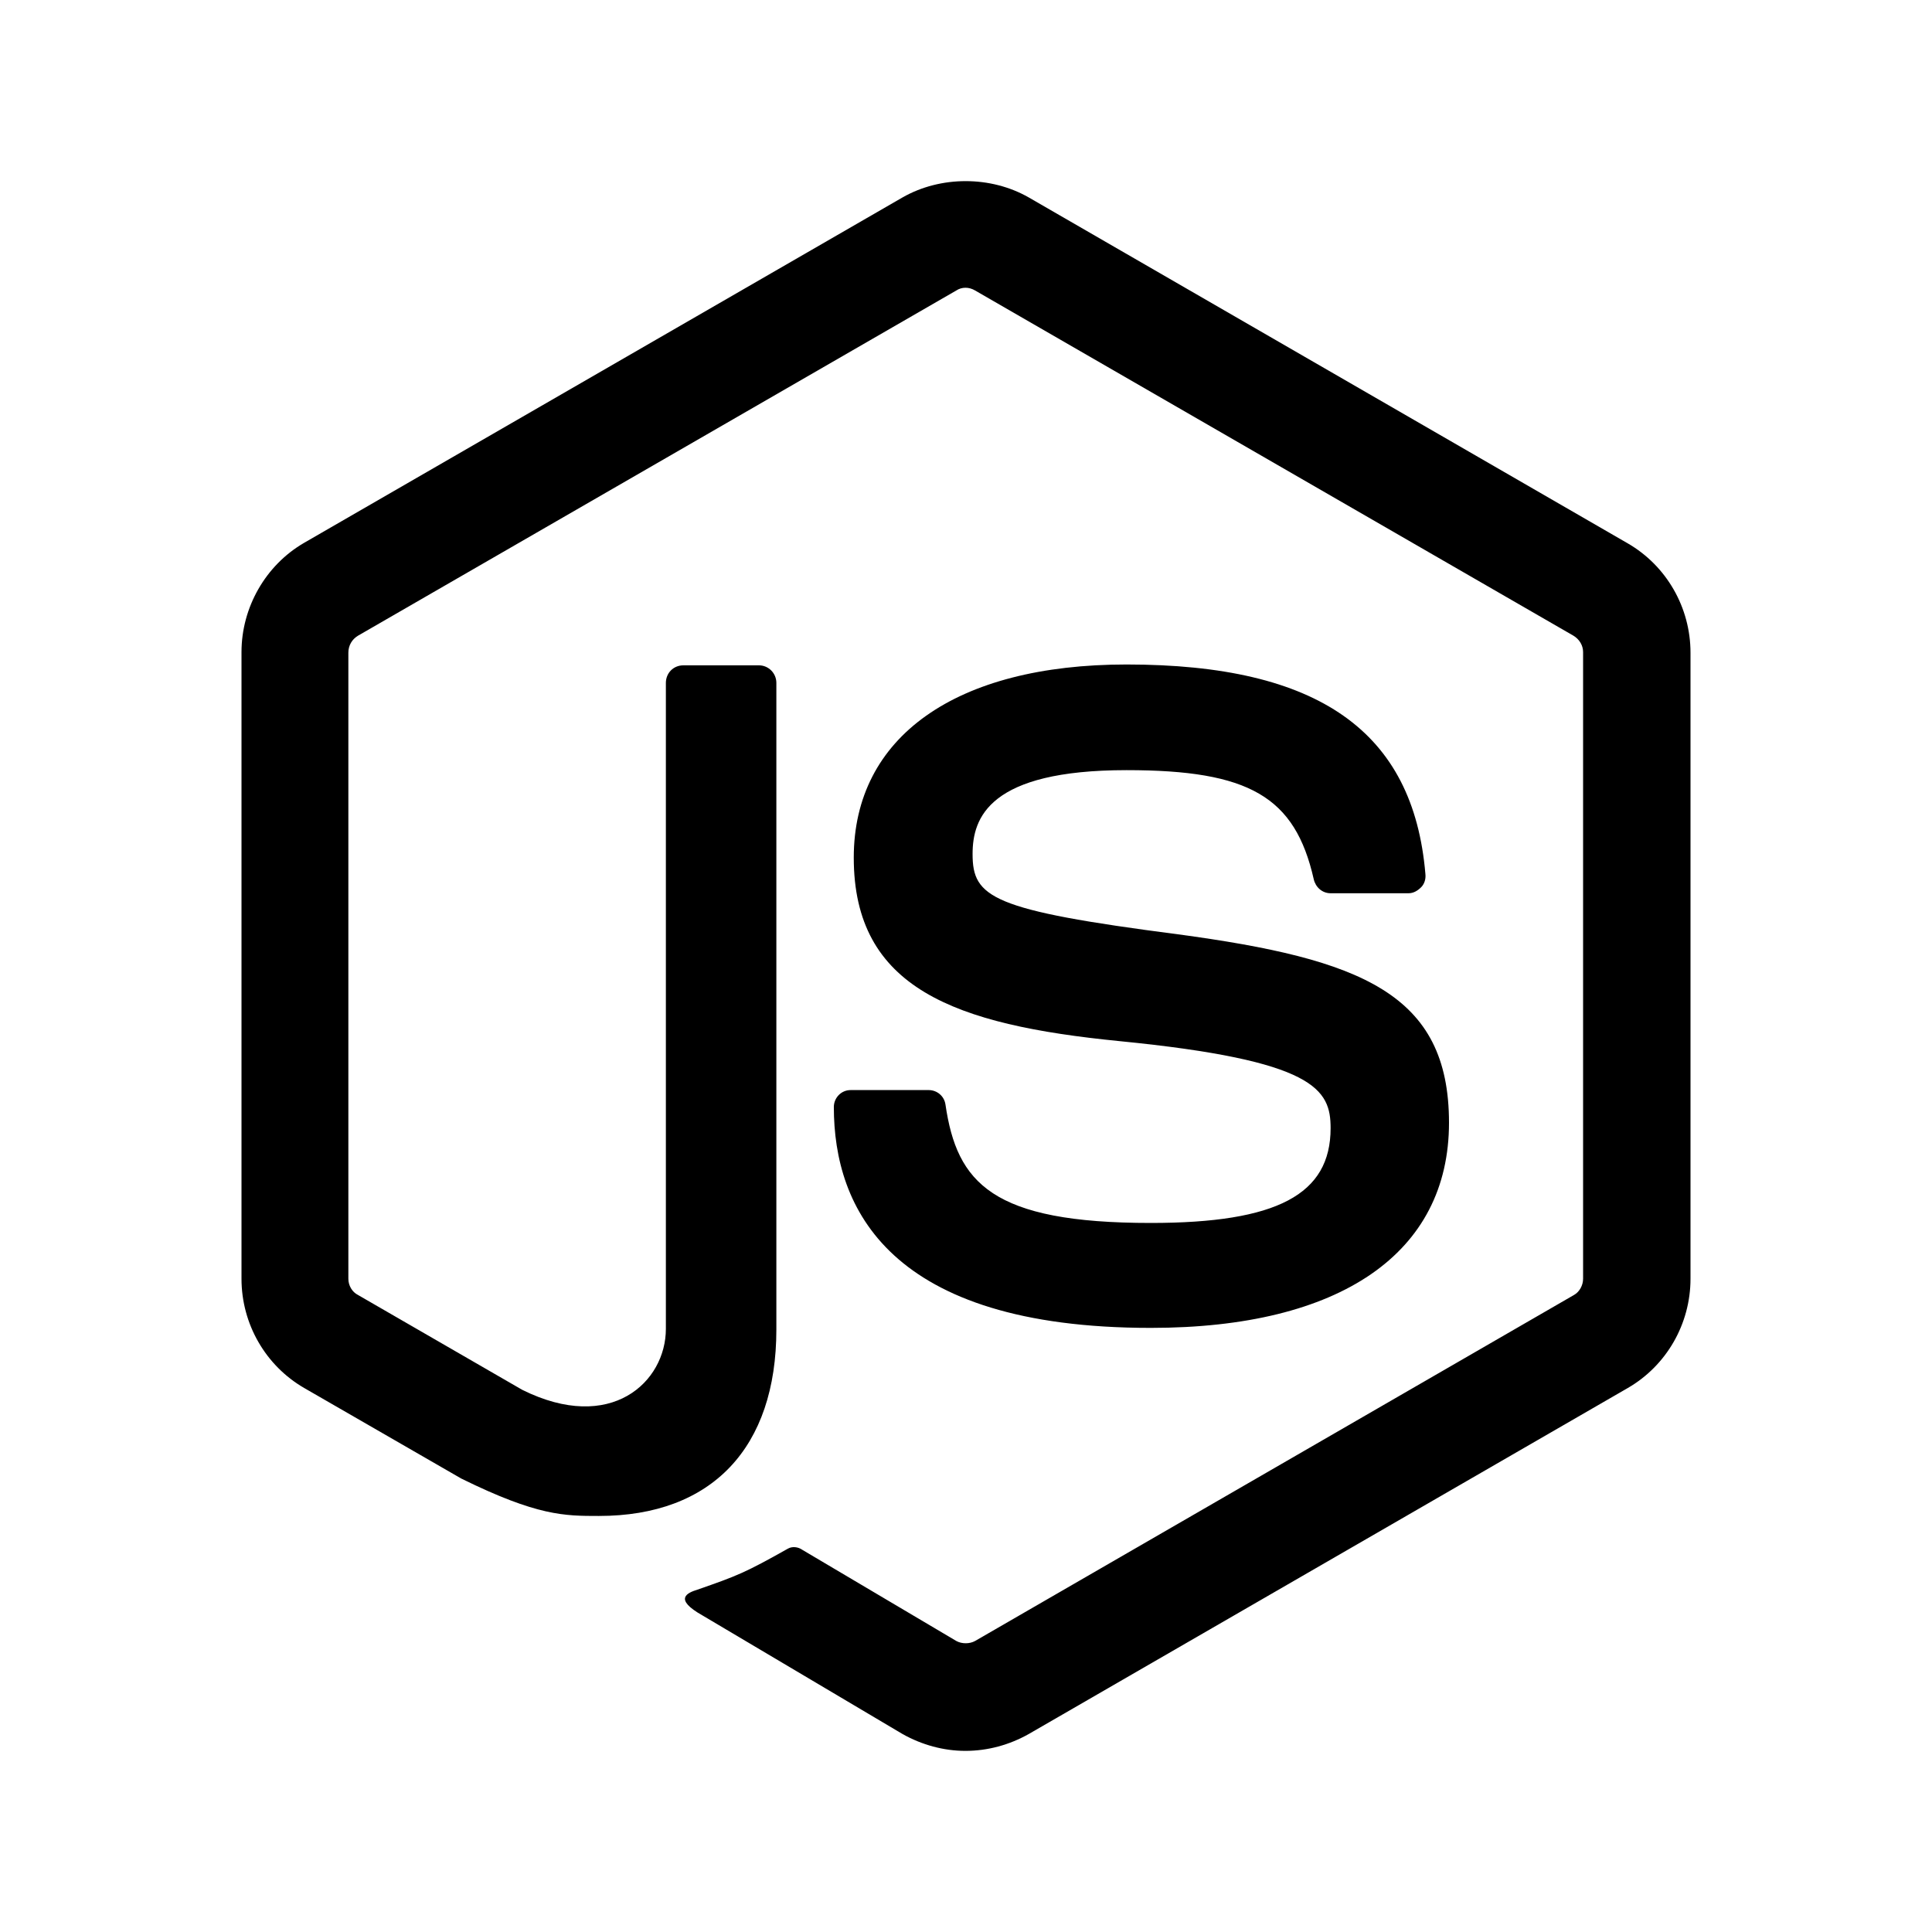
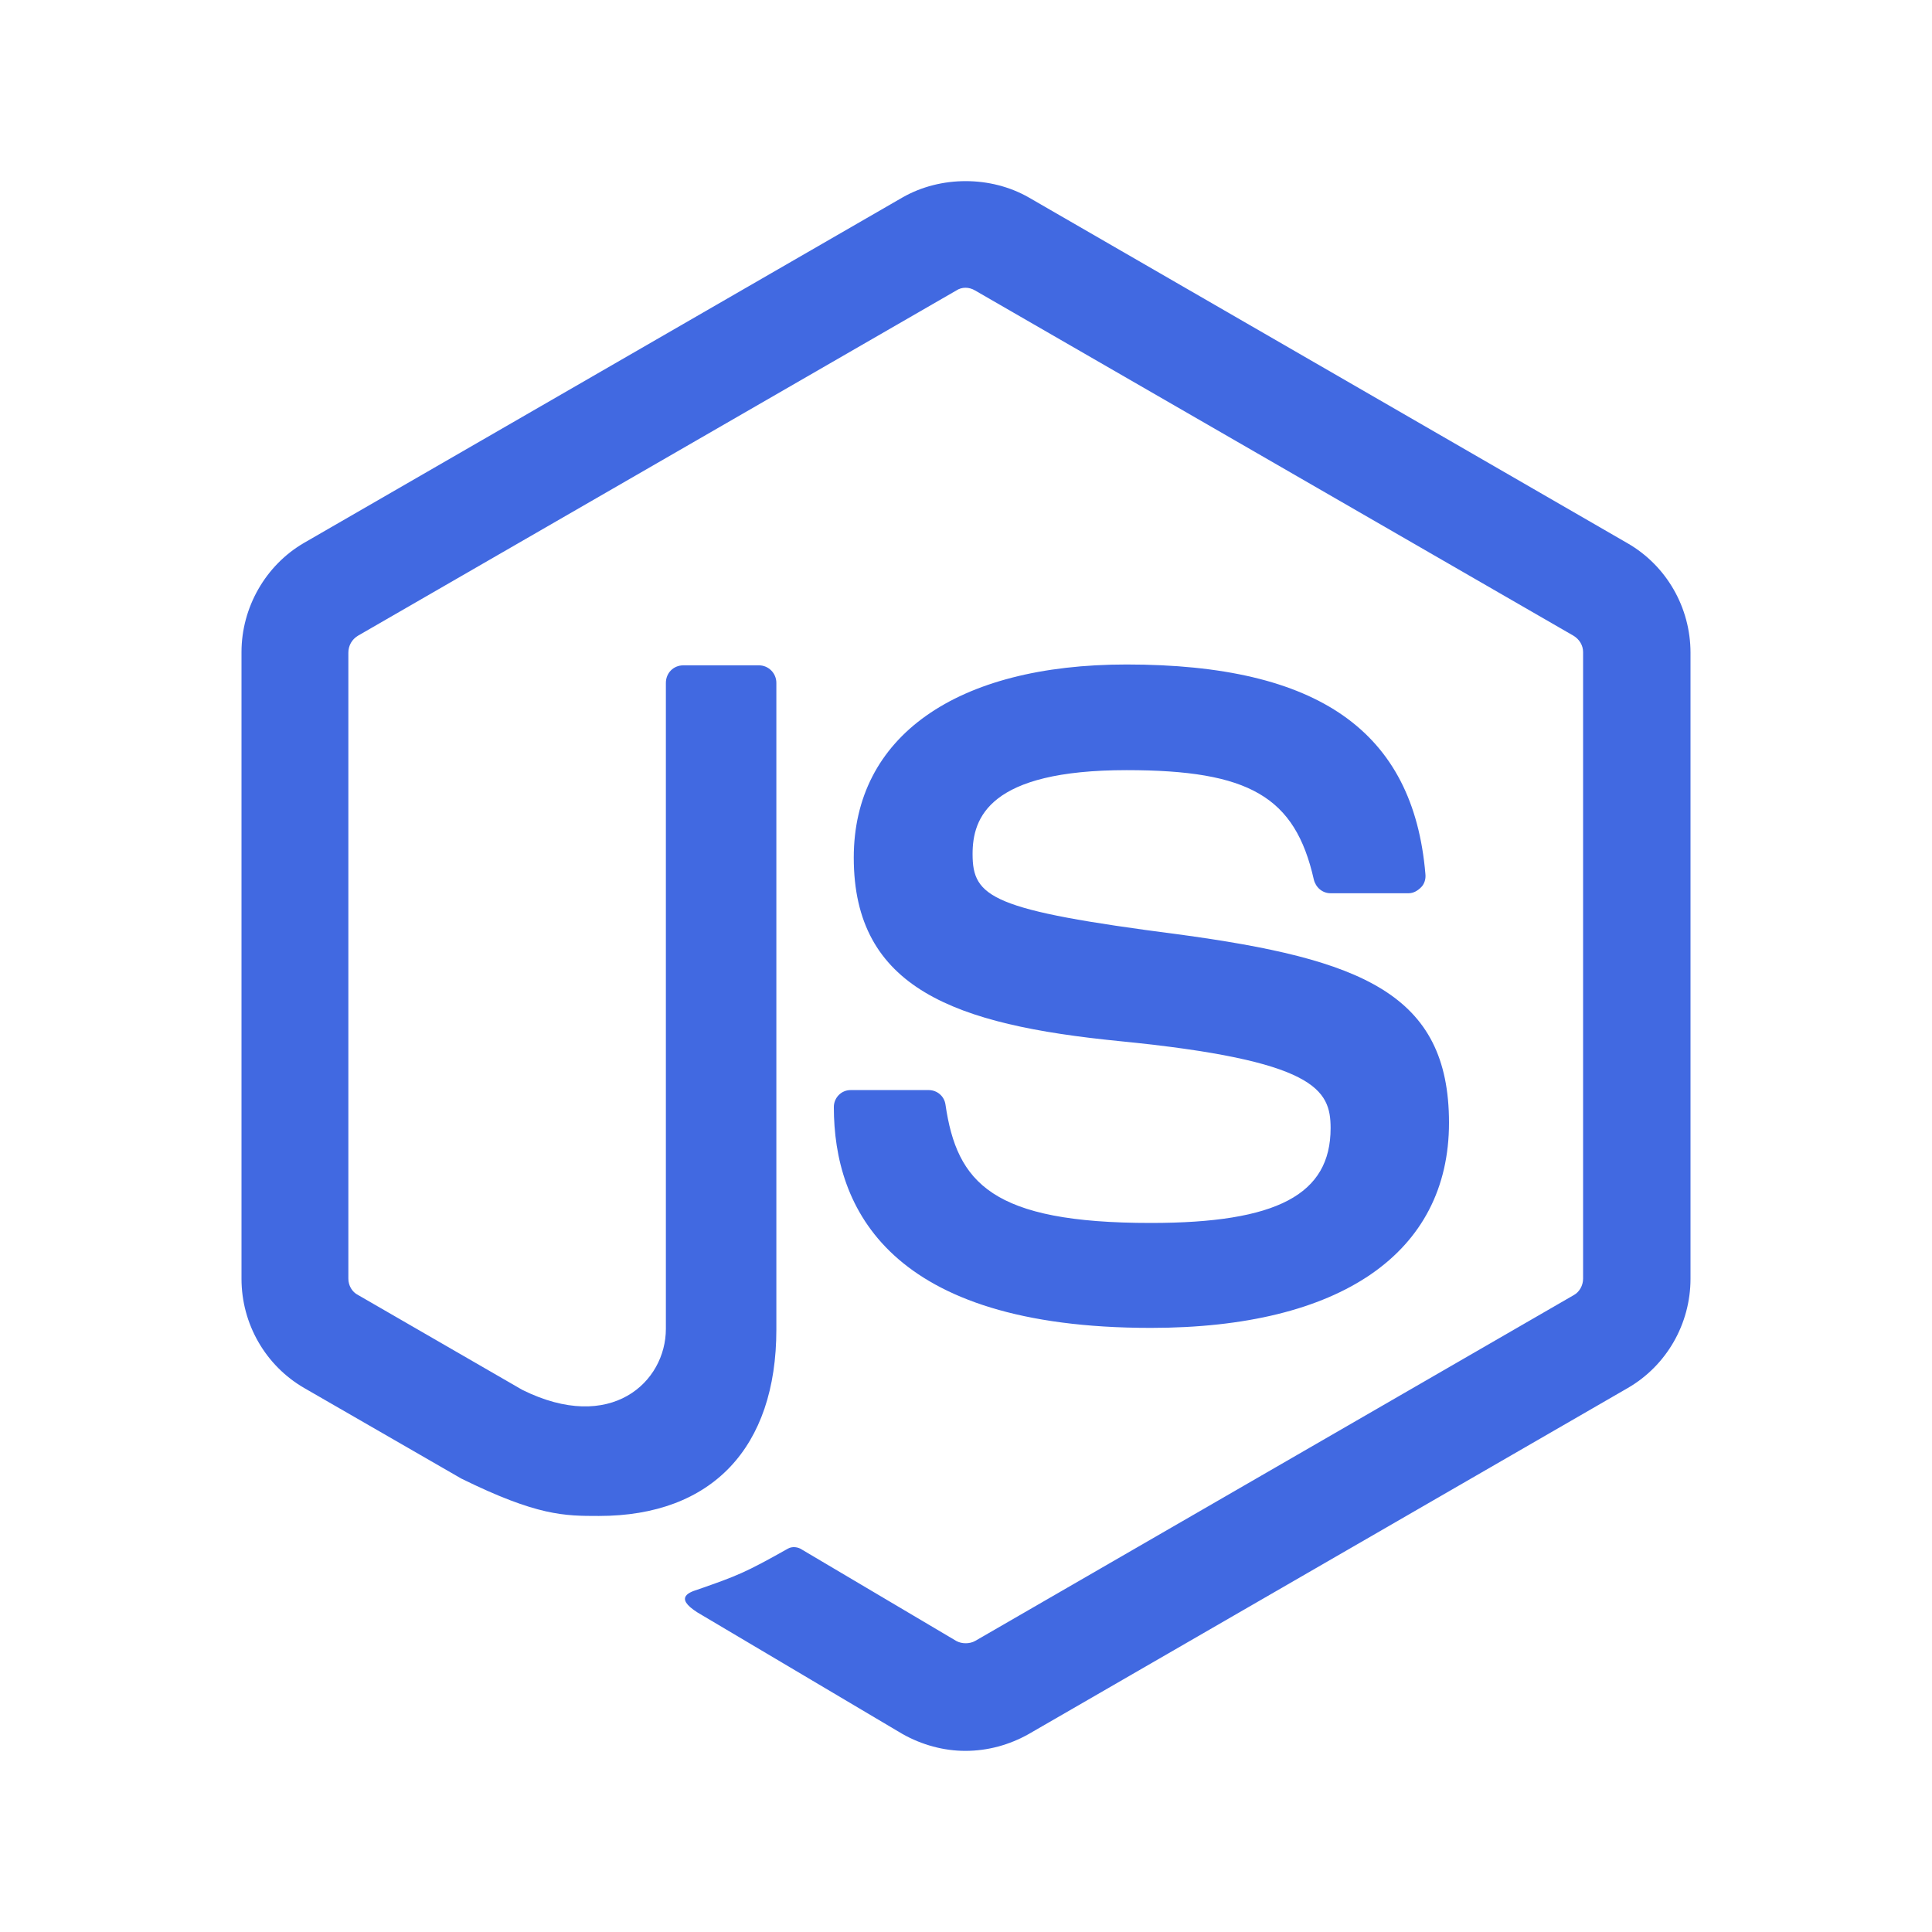
- <svg xmlns="http://www.w3.org/2000/svg" fill="#000000" viewBox="0 0 32 32">
+ <svg xmlns="http://www.w3.org/2000/svg" fill="#4169e1" viewBox="0 0 32 32">
  <g id="SVGRepo_bgCarrier" stroke-width="0" />
  <g id="SVGRepo_tracerCarrier" stroke-linecap="round" stroke-linejoin="round" />
  <g id="SVGRepo_iconCarrier">
    <path d="M 15.994 3 C 15.629 3 15.264 3.09 14.949 3.27 L 5.039 8.99 C 4.399 9.36 4 10.061 4 10.801 L 4 21.18 C 4 21.93 4.399 22.62 5.039 22.99 L 7.641 24.49 C 8.901 25.11 9.35 25.109 9.92 25.109 C 11.79 25.109 12.859 23.98 12.859 22.02 L 12.859 11.311 C 12.859 11.151 12.73 11.02 12.57 11.02 L 11.32 11.02 C 11.15 11.02 11.029 11.151 11.029 11.311 L 11.029 22.01 C 11.029 22.89 10.12 23.75 8.65 23.02 L 5.93 21.449 C 5.83 21.399 5.77 21.29 5.77 21.18 L 5.77 10.811 C 5.77 10.691 5.83 10.589 5.93 10.529 L 15.84 4.811 C 15.93 4.751 16.05 4.751 16.15 4.811 L 26.061 10.529 C 26.161 10.589 26.221 10.691 26.221 10.801 L 26.221 21.18 C 26.221 21.29 26.16 21.399 26.07 21.449 L 16.15 27.18 C 16.06 27.23 15.93 27.23 15.84 27.18 L 13.289 25.67 C 13.219 25.62 13.121 25.61 13.051 25.65 C 12.341 26.05 12.211 26.1 11.551 26.33 C 11.391 26.38 11.141 26.48 11.641 26.76 L 14.949 28.721 C 15.269 28.901 15.63 29 15.99 29 C 16.36 29 16.719 28.901 17.039 28.721 L 26.961 22.99 C 27.601 22.62 28 21.93 28 21.18 L 28 10.811 C 28 10.061 27.601 9.37 26.961 9 L 17.039 3.27 C 16.724 3.09 16.359 3 15.994 3 z M 18.66 11.006 C 15.83 11.006 14.141 12.205 14.141 14.205 C 14.141 16.375 15.819 16.974 18.539 17.244 C 21.789 17.564 22.039 18.046 22.039 18.686 C 22.039 19.786 21.151 20.256 19.061 20.256 C 16.431 20.256 15.85 19.595 15.66 18.295 C 15.64 18.155 15.521 18.055 15.381 18.055 L 14.09 18.055 C 13.93 18.055 13.811 18.186 13.811 18.336 C 13.811 20.006 14.721 21.994 19.061 21.994 C 22.201 21.994 24 20.756 24 18.596 C 24 16.456 22.55 15.885 19.51 15.475 C 16.42 15.075 16.109 14.865 16.109 14.145 C 16.109 13.545 16.38 12.756 18.66 12.756 C 20.69 12.756 21.45 13.194 21.76 14.564 C 21.79 14.694 21.899 14.795 22.039 14.795 L 23.33 14.795 C 23.41 14.795 23.479 14.755 23.539 14.695 C 23.589 14.645 23.619 14.565 23.609 14.475 C 23.409 12.115 21.84 11.006 18.66 11.006 z" />
  </g>
</svg>
